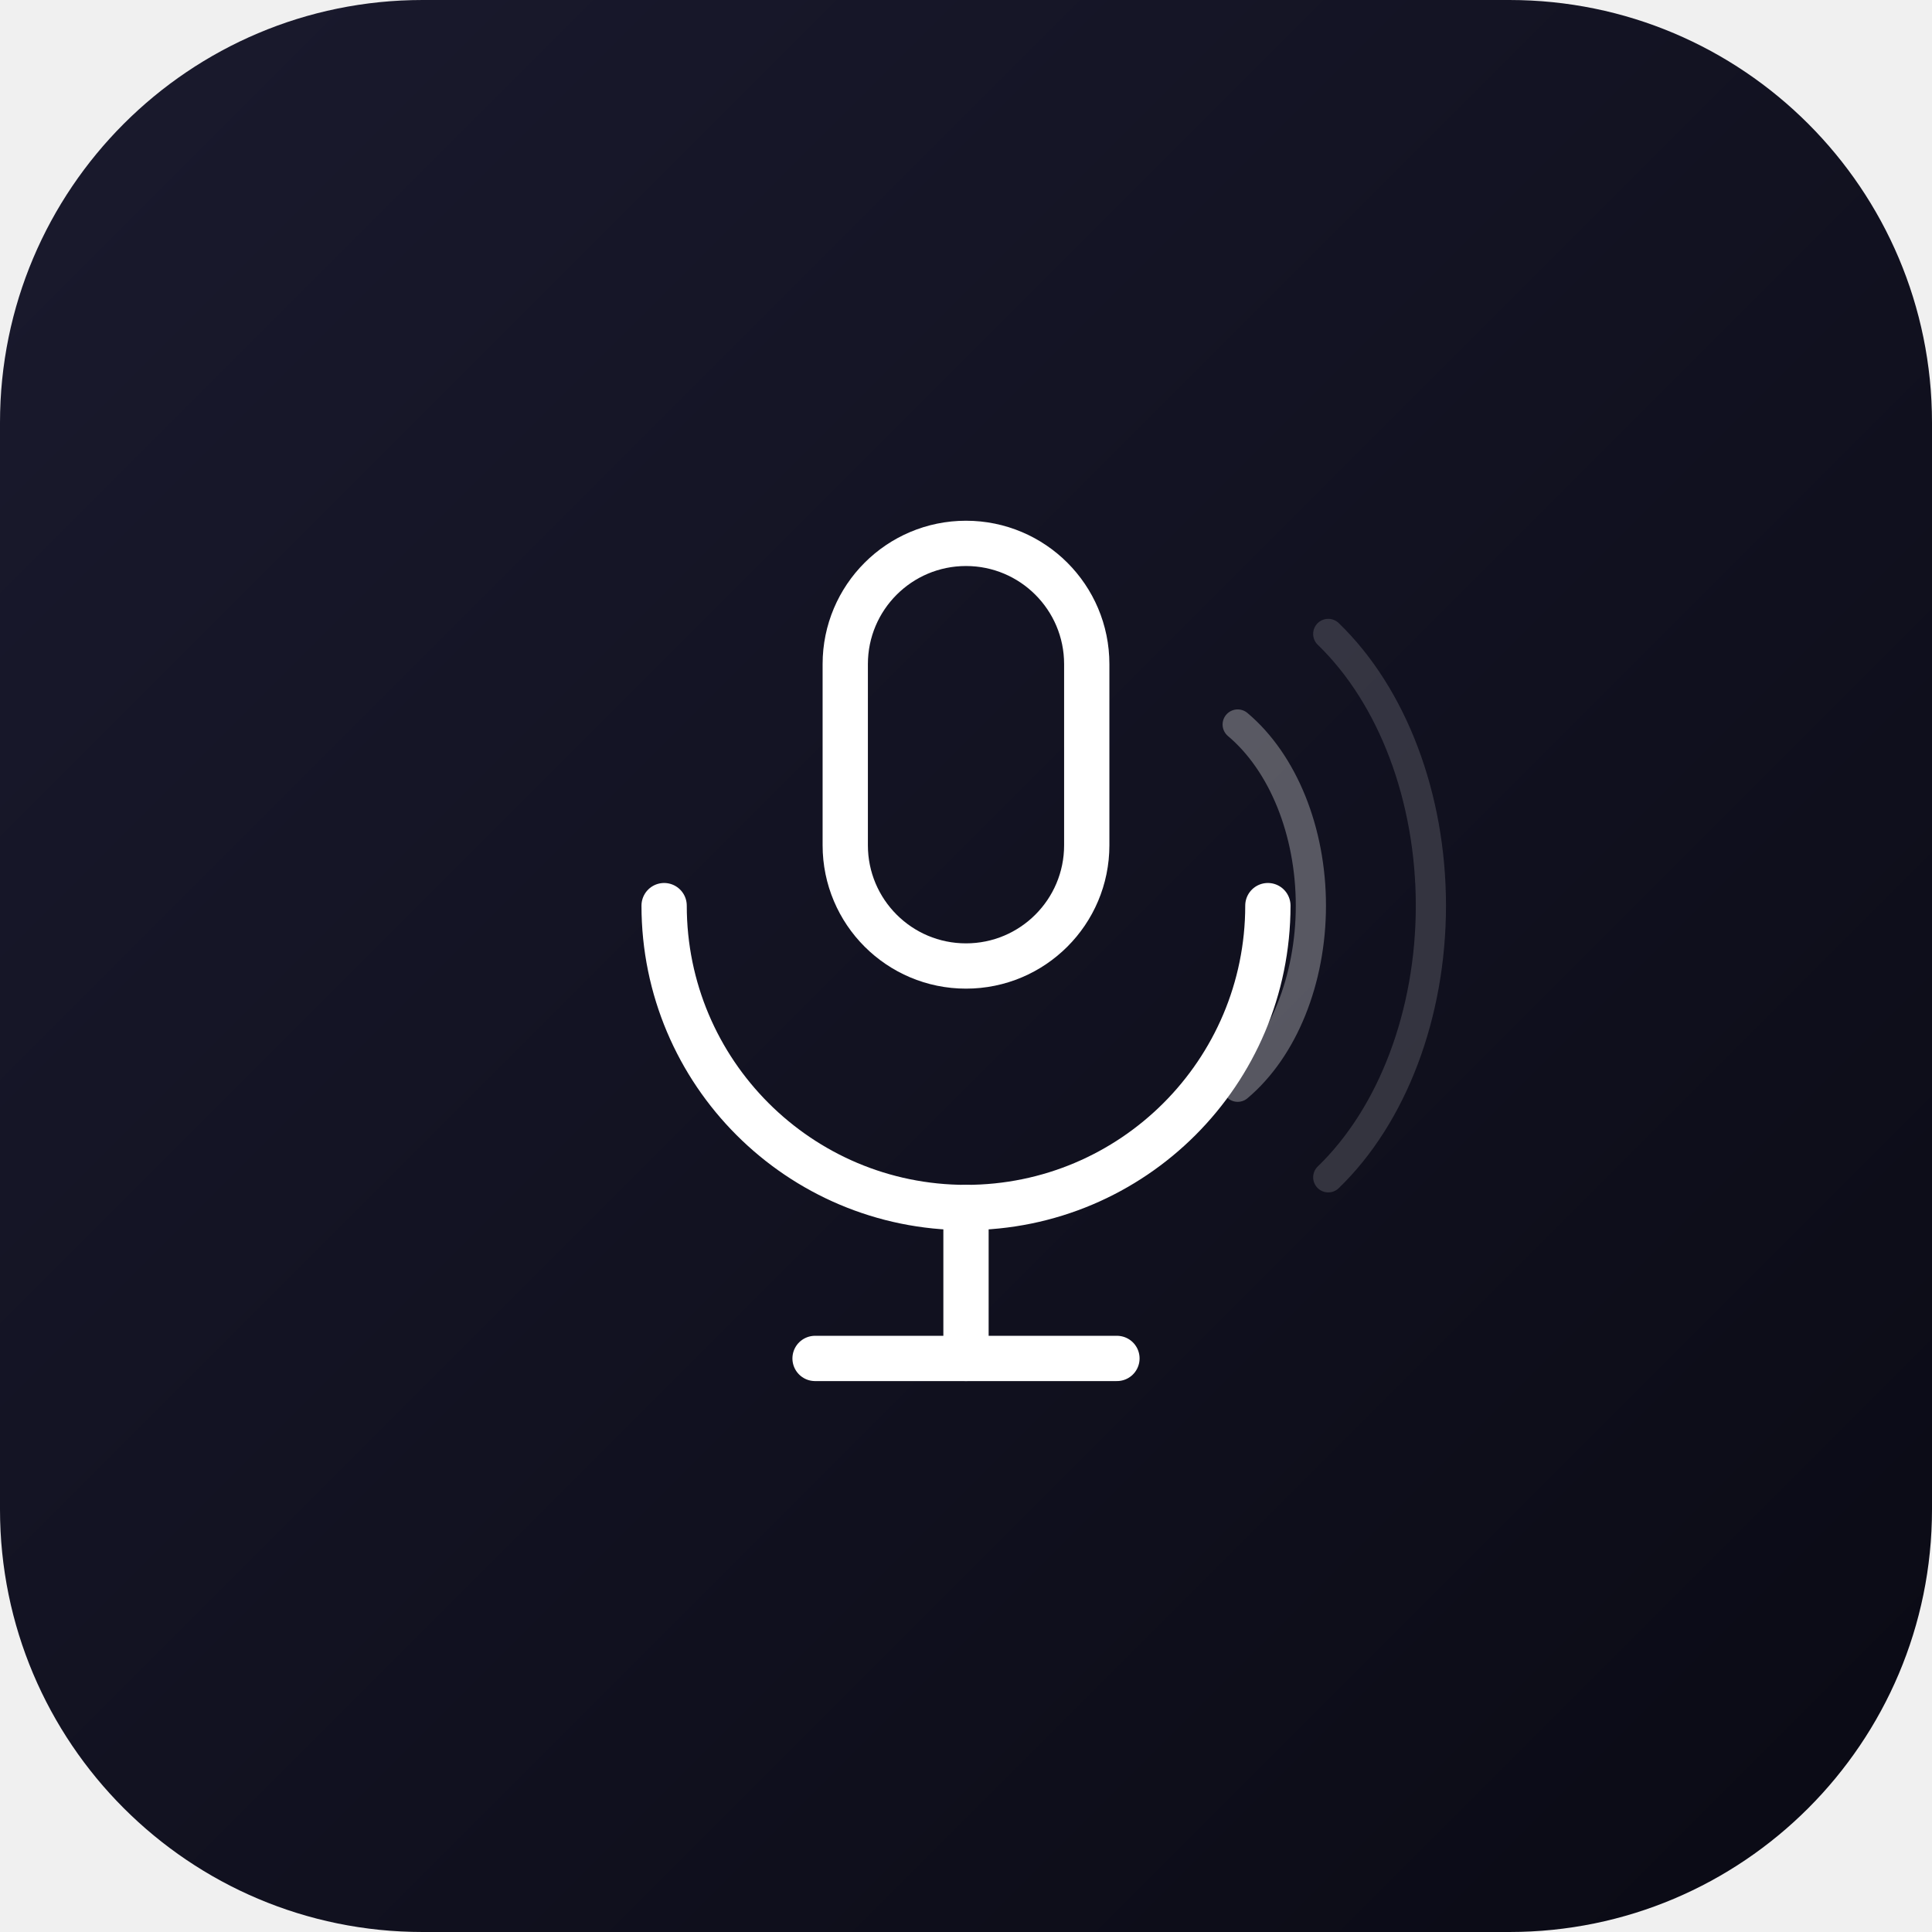
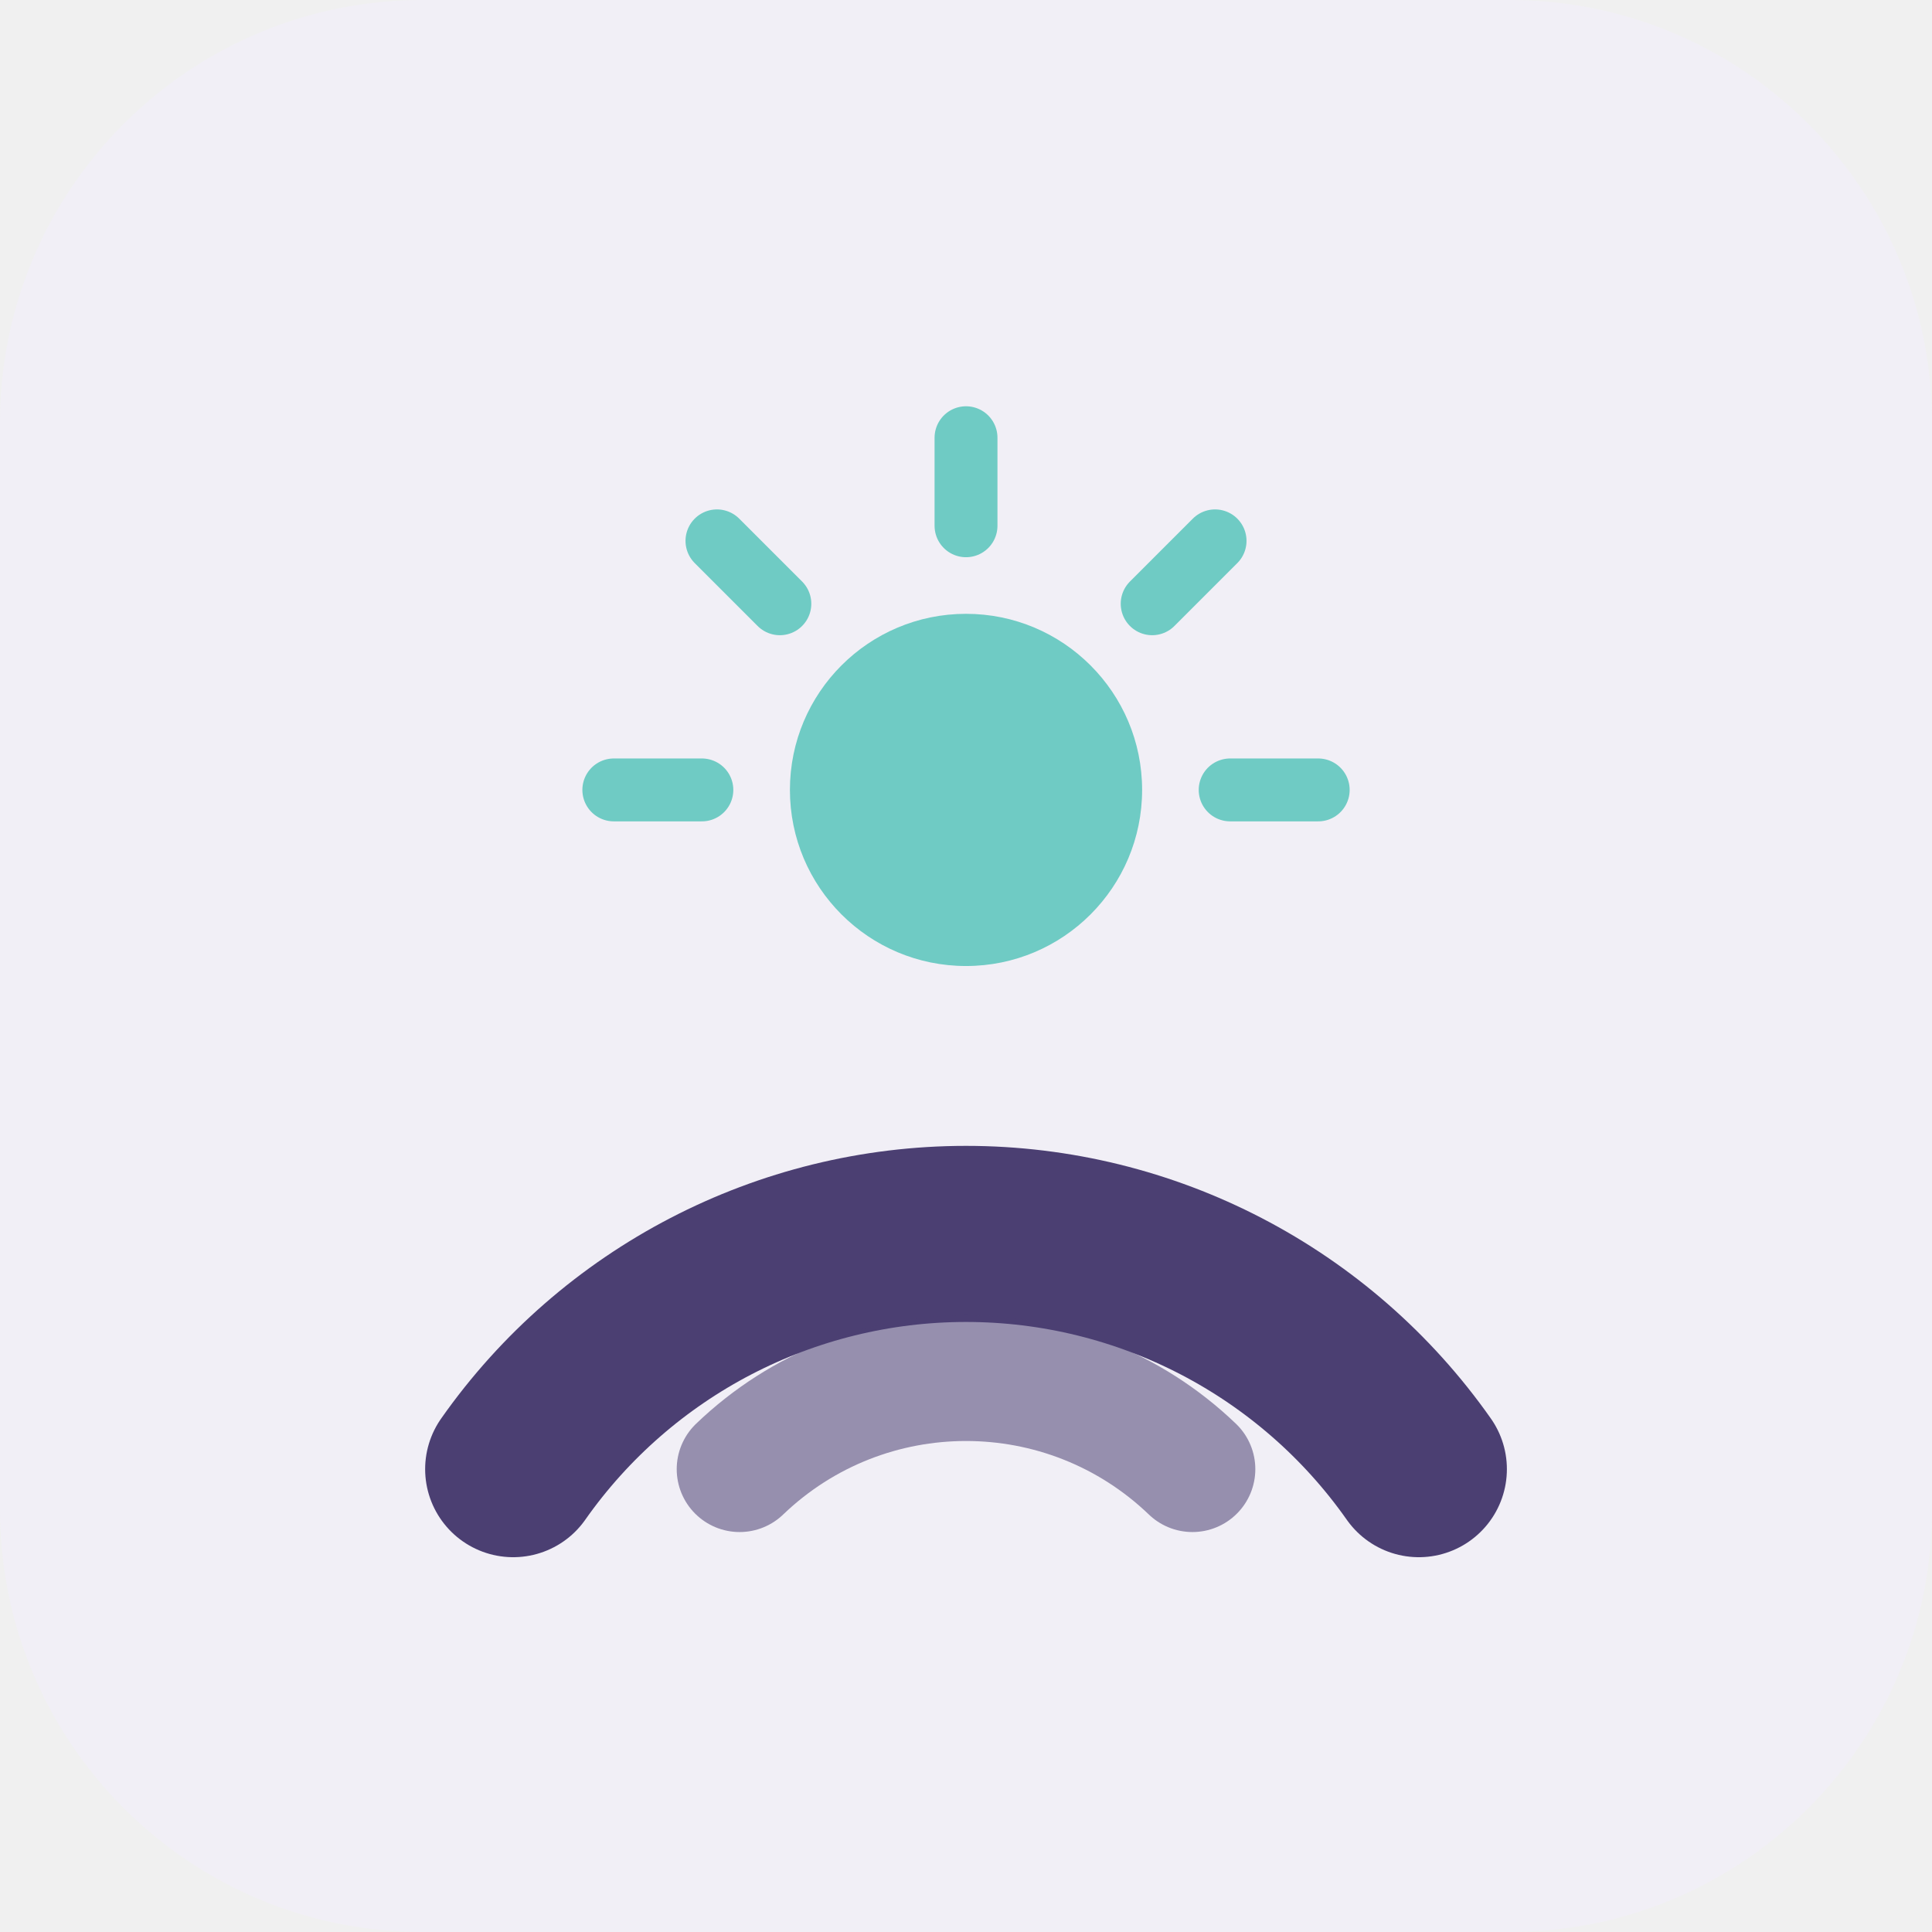
- <svg xmlns="http://www.w3.org/2000/svg" width="256" height="256" viewBox="0 0 256 256">
-   <defs>
-     <linearGradient id="bg" x1="0" y1="0" x2="1" y2="1">
-       <stop offset="0%" stop-color="#1a1a2e" />
-       <stop offset="100%" stop-color="#0a0a14" />
-     </linearGradient>
-   </defs>
-   <rect width="256" height="256" rx="56" fill="url(#bg)" />
-   <rect x="112" y="72" width="32" height="56" rx="16" fill="none" stroke="white" stroke-width="6" />
-   <path d="M88 120 a40 40 0 0 0 80 0" fill="none" stroke="white" stroke-width="6" stroke-linecap="round" />
-   <line x1="128" y1="160" x2="128" y2="180" stroke="white" stroke-width="6" stroke-linecap="round" />
-   <line x1="108" y1="180" x2="148" y2="180" stroke="white" stroke-width="6" stroke-linecap="round" />
-   <path d="M164 96 a20 28 0 0 1 0 48" fill="none" stroke="rgba(255,255,255,0.3)" stroke-width="4" stroke-linecap="round" />
-   <path d="M176 84 a32 44 0 0 1 0 72" fill="none" stroke="rgba(255,255,255,0.15)" stroke-width="4" stroke-linecap="round" />
+ <svg xmlns="http://www.w3.org/2000/svg" viewBox="0 0 256 256">
+   <rect width="256" height="256" rx="56" fill="#f1eff6" />
+   <g transform="translate(28 38) scale(1.6667)">
+     <path d="M24 94 A44 44 0 0 1 96 94" fill="none" stroke="#4b3f72" stroke-width="14" stroke-linecap="round" />
+     <path d="M42 94 A26 26 0 0 1 78 94" fill="none" stroke="#4b3f72" stroke-width="10" stroke-linecap="round" opacity="0.55" />
+     <circle cx="60" cy="40" r="14" fill="#6fcbc4" />
+     <path d="M60.0 19.0 L60.0 12.0 M74.8 25.2 L79.8 20.2 M45.2 25.2 L40.2 20.2 M81.0 40.0 L88.0 40.0 M39.0 40.0 L32.0 40.0" stroke="#6fcbc4" stroke-width="5" stroke-linecap="round" />
+   </g>
</svg>
